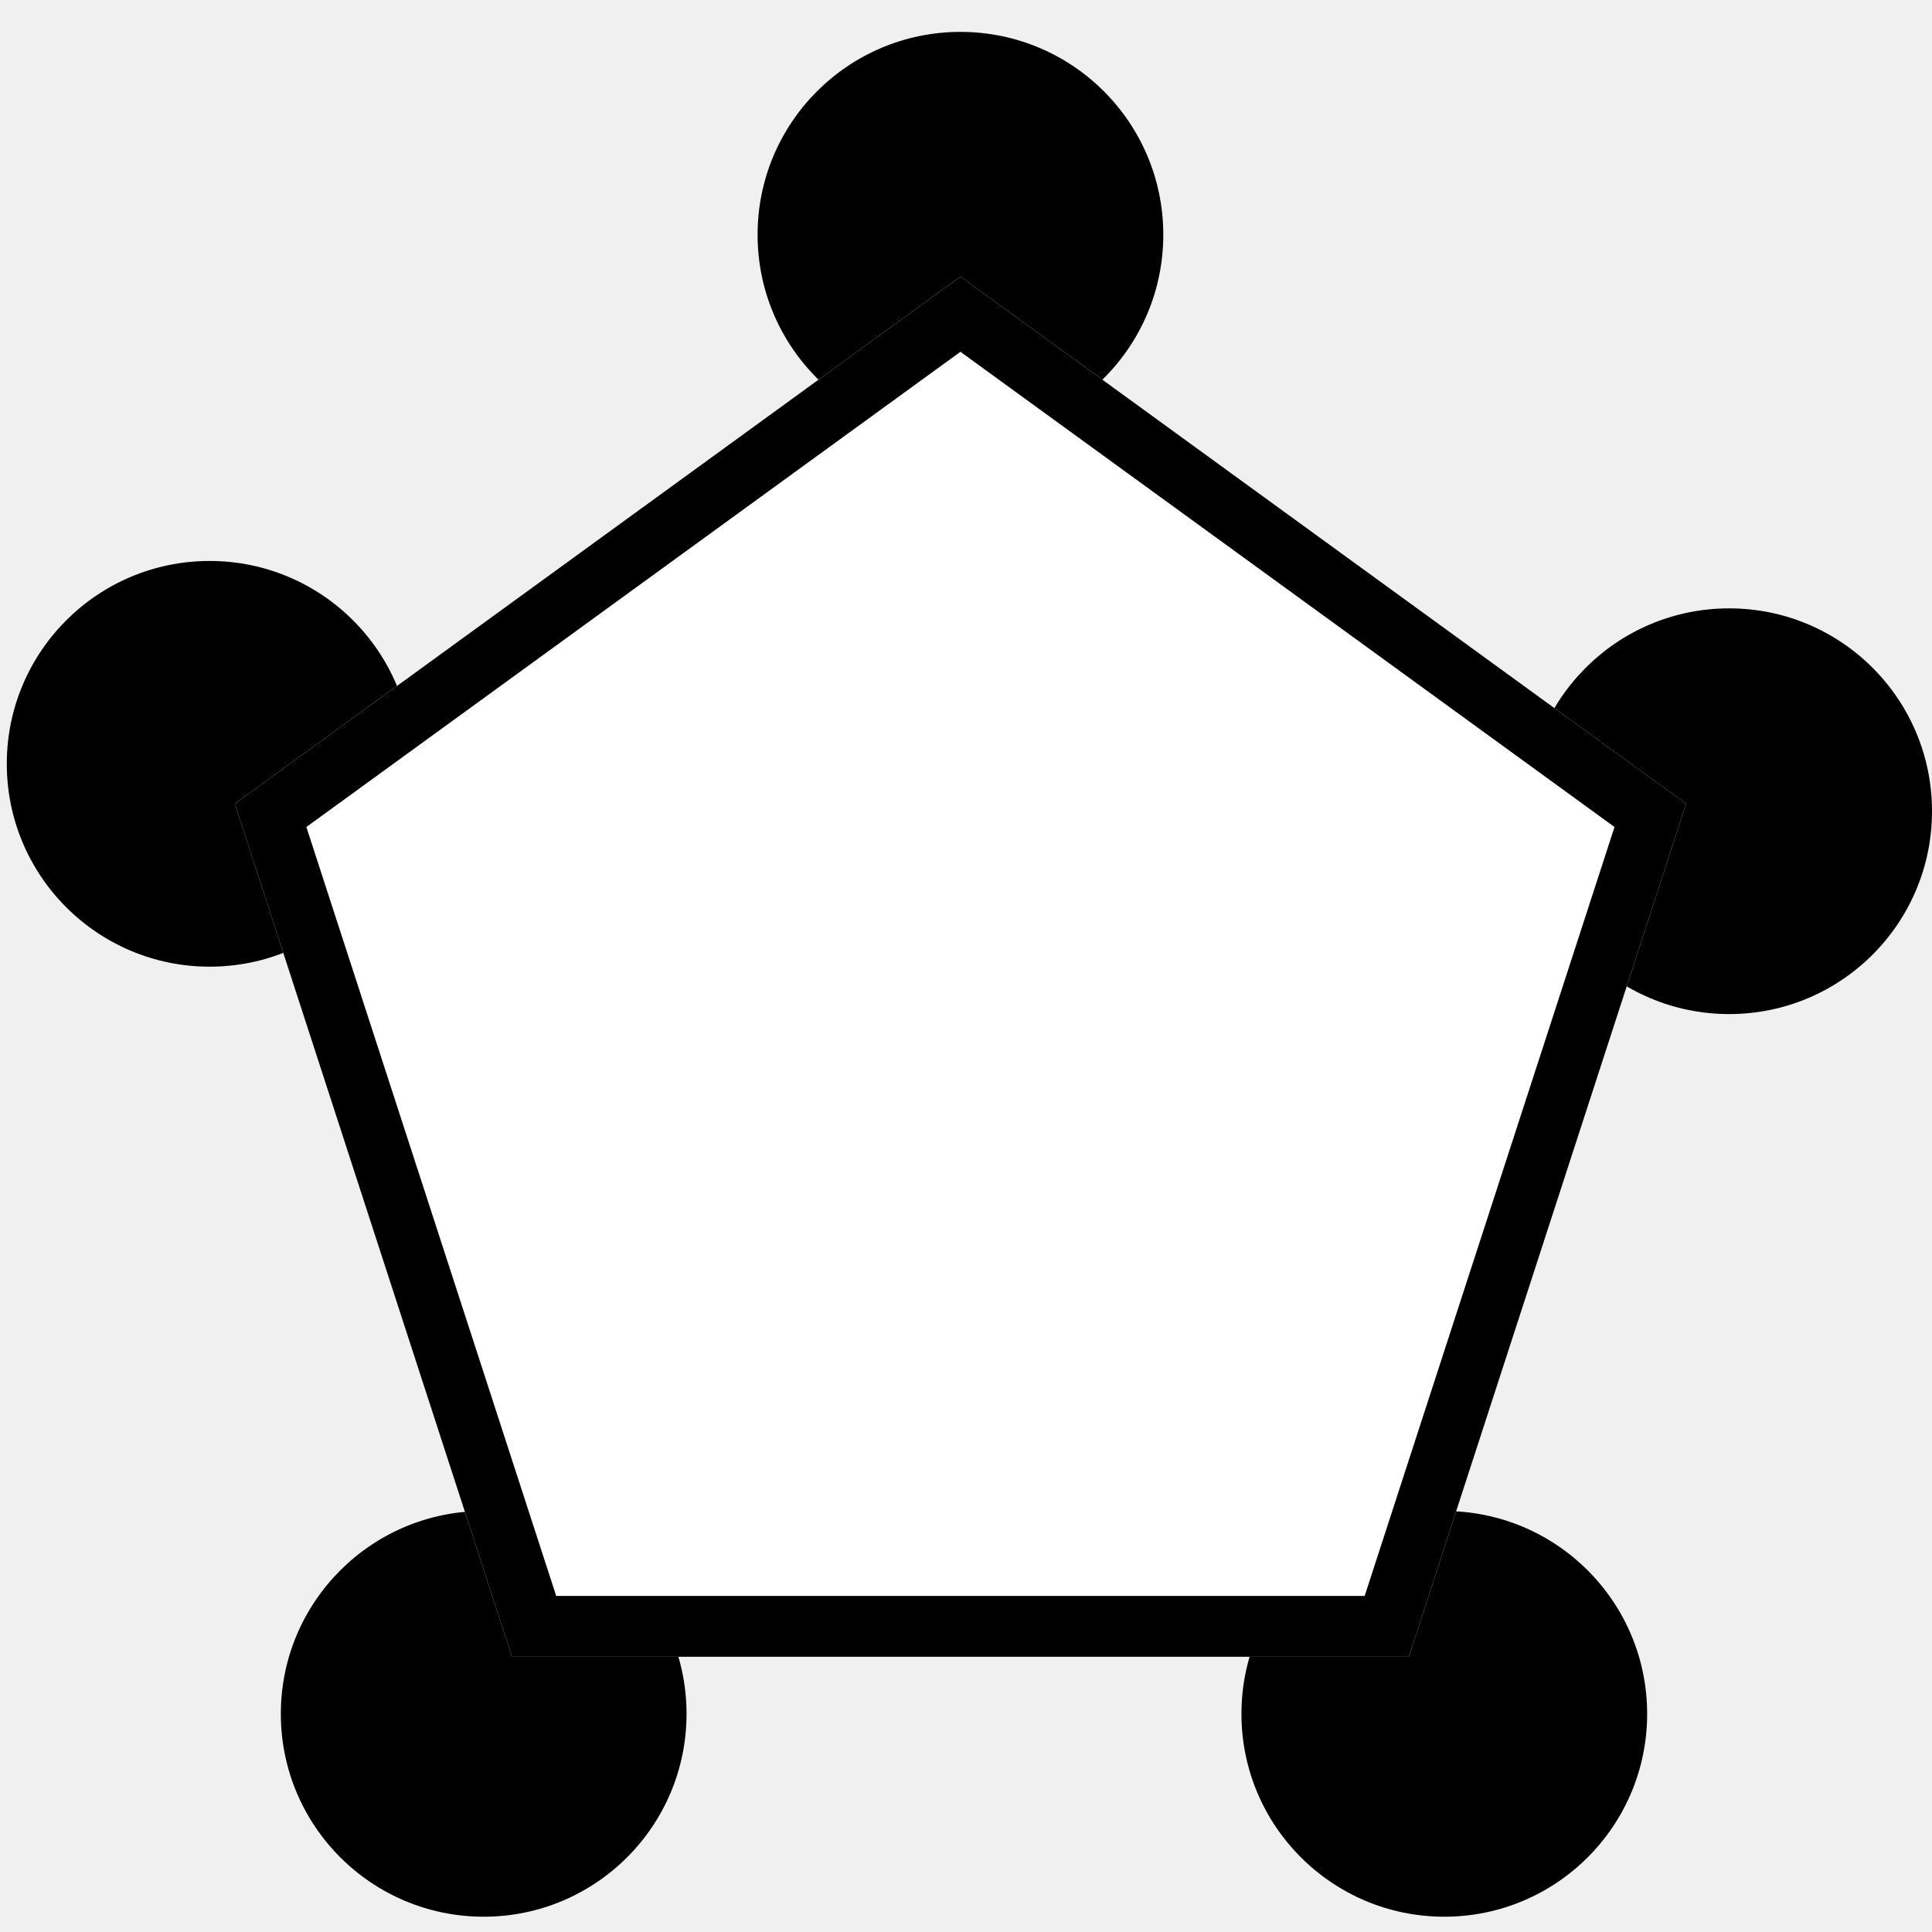
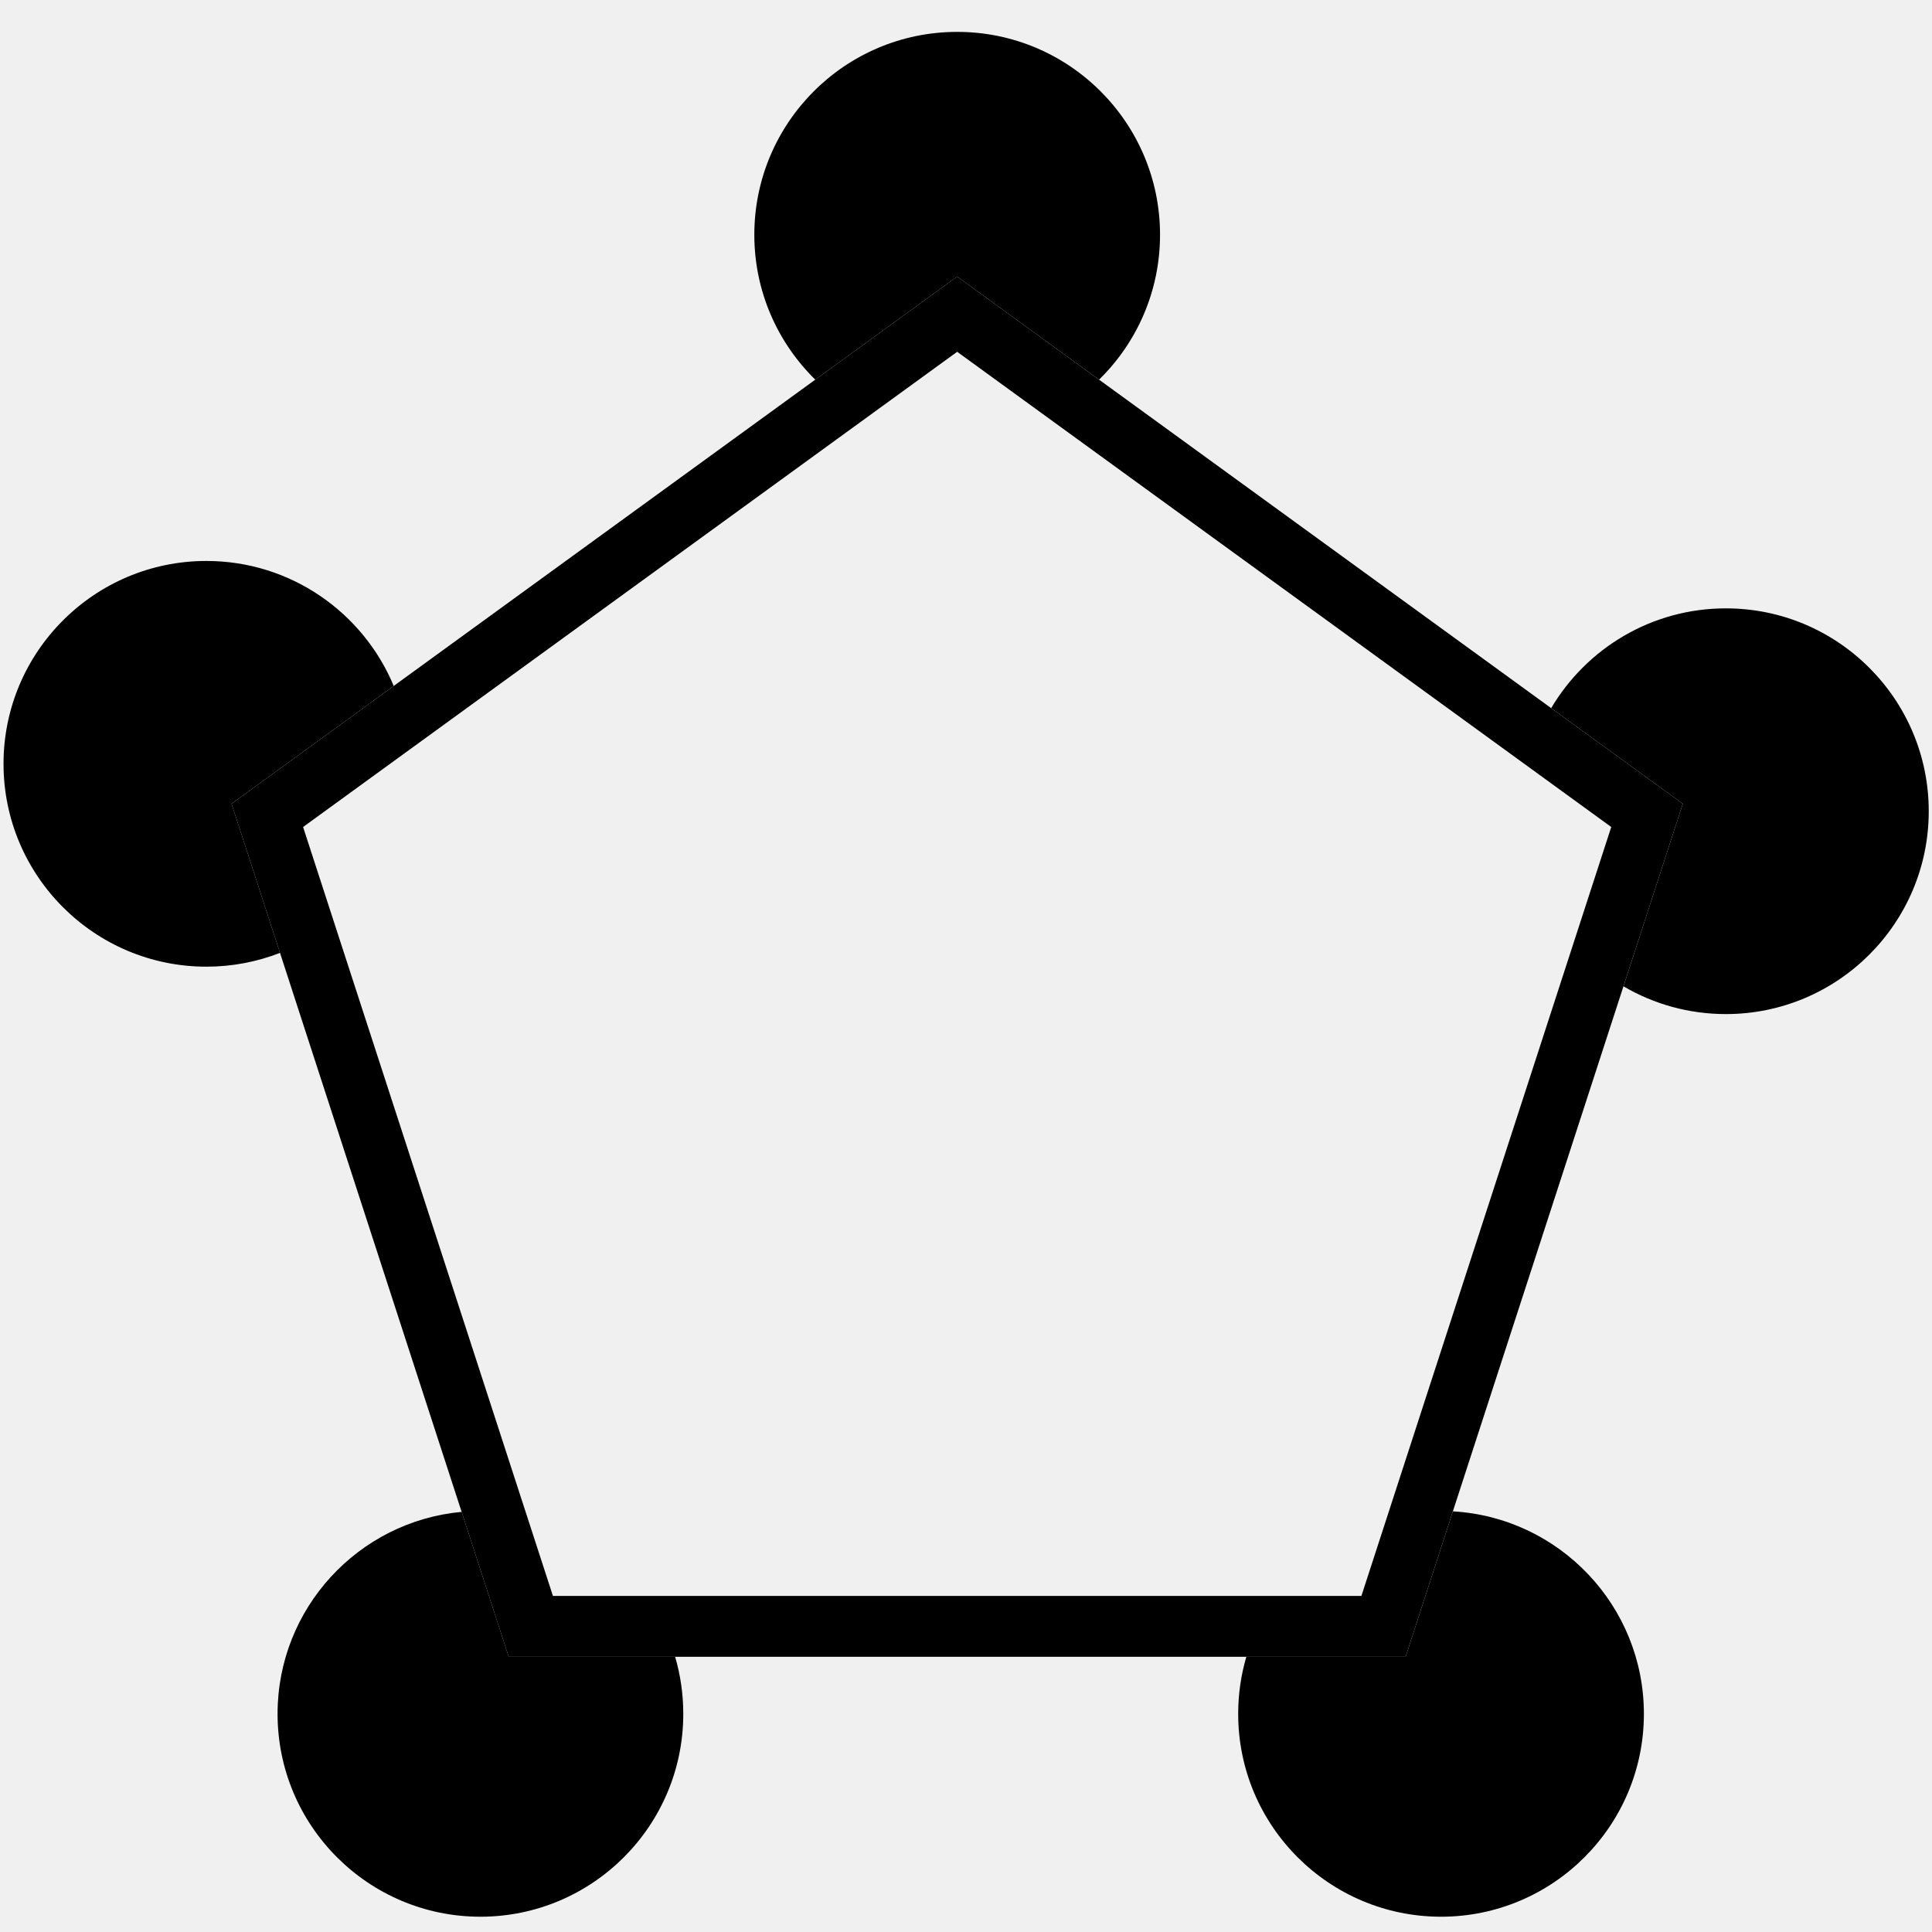
<svg xmlns="http://www.w3.org/2000/svg" width="100%" height="100%" viewBox="0 0 1182 1182" version="1.1" xml:space="preserve" style="fill-rule:evenodd;clip-rule:evenodd;stroke-linejoin:round;stroke-miterlimit:2;">
  <g transform="matrix(0.945724,0,0,0.945724,30.1615,42.5043)">
-     <g transform="matrix(2.85282,0,0,2.85282,-1139.38,-218.306)">
-       <circle cx="606" cy="114" r="46" />
+     <g transform="matrix(2.85282,0,0,2.85282,-1627.19,123.957)">
+       <g transform="matrix(1,0,0,1,344.567,10.7494)">
+         <path d="M566.382,90.625C574.392,77.087 589.143,68 606,68C631.388,68 652,88.612 652,114C652,139.388 631.388,160 606,160C597.531,160 589.594,157.706 582.775,153.707L596.227,112.308L566.382,90.625Z" />
+       </g>
+       <g transform="matrix(1,0,0,1,279.974,215.435)">
+         <path d="M608.685,68.077C632.825,69.469 652,89.513 652,114C652,139.388 631.388,160 606,160C580.612,160 560,139.388 560,114C560,109.506 560.646,105.161 561.85,101.054L597.97,101.054L608.685,68.077Z" />
+       </g>
+       <g transform="matrix(1,0,0,1,62.142,215.435)">
+         <path d="M650.15,101.054C651.354,105.161 652,109.506 652,114C652,139.388 631.388,160 606,160C580.612,160 560,139.388 560,114C560,90.048 578.346,70.347 601.74,68.195L612.417,101.054L650.15,101.054Z" />
+       </g>
+       <g transform="matrix(1,0,0,1,170.253,-119.974)">
+         <path d="M573.824,146.861C565.295,138.509 560,126.868 560,114C560,88.612 580.612,68 606,68C631.388,68 652,88.612 652,114C652,126.869 646.704,138.51 638.175,146.862L605.999,123.484L573.824,146.861Z" />
+       </g>
+       <path d="M622.696,156.871C617.519,158.891 611.888,160 606,160C580.612,160 560,139.388 560,114C560,88.612 580.612,68 606,68C625.133,68 641.553,79.706 648.483,96.34L611.71,123.058L622.696,156.871Z" />
    </g>
-     <g transform="matrix(2.85282,0,0,2.85282,-642.093,154.623)">
-       <circle cx="606" cy="114" r="46" />
-     </g>
-     <g transform="matrix(2.85282,0,0,2.85282,-826.365,738.554)">
-       <circle cx="606" cy="114" r="46" />
-     </g>
-     <g transform="matrix(2.85282,0,0,2.85282,-1447.8,738.554)">
-       <circle cx="606" cy="114" r="46" />
-     </g>
-     <g transform="matrix(2.85282,0,0,2.85282,-1625.08,123.957)">
-       <circle cx="606" cy="114" r="46" />
-     </g>
-     <g transform="matrix(0.83577,0,0,0.83577,95.86,133.973)">
-       <path d="M590.551,0L1152.2,408.061L937.668,1068.32L243.434,1068.32L28.904,408.061L590.551,0Z" style="fill:white;" />
+     <g transform="matrix(0.83577,0,0,0.83577,93.7452,133.973)">
      <path d="M590.551,0L1152.2,408.061L937.668,1068.32L243.434,1068.32L28.904,408.061L590.551,0ZM590.551,58.225L84.279,426.053L277.658,1021.22L903.444,1021.22L1096.83,426.053L590.551,58.225Z" />
    </g>
  </g>
</svg>
